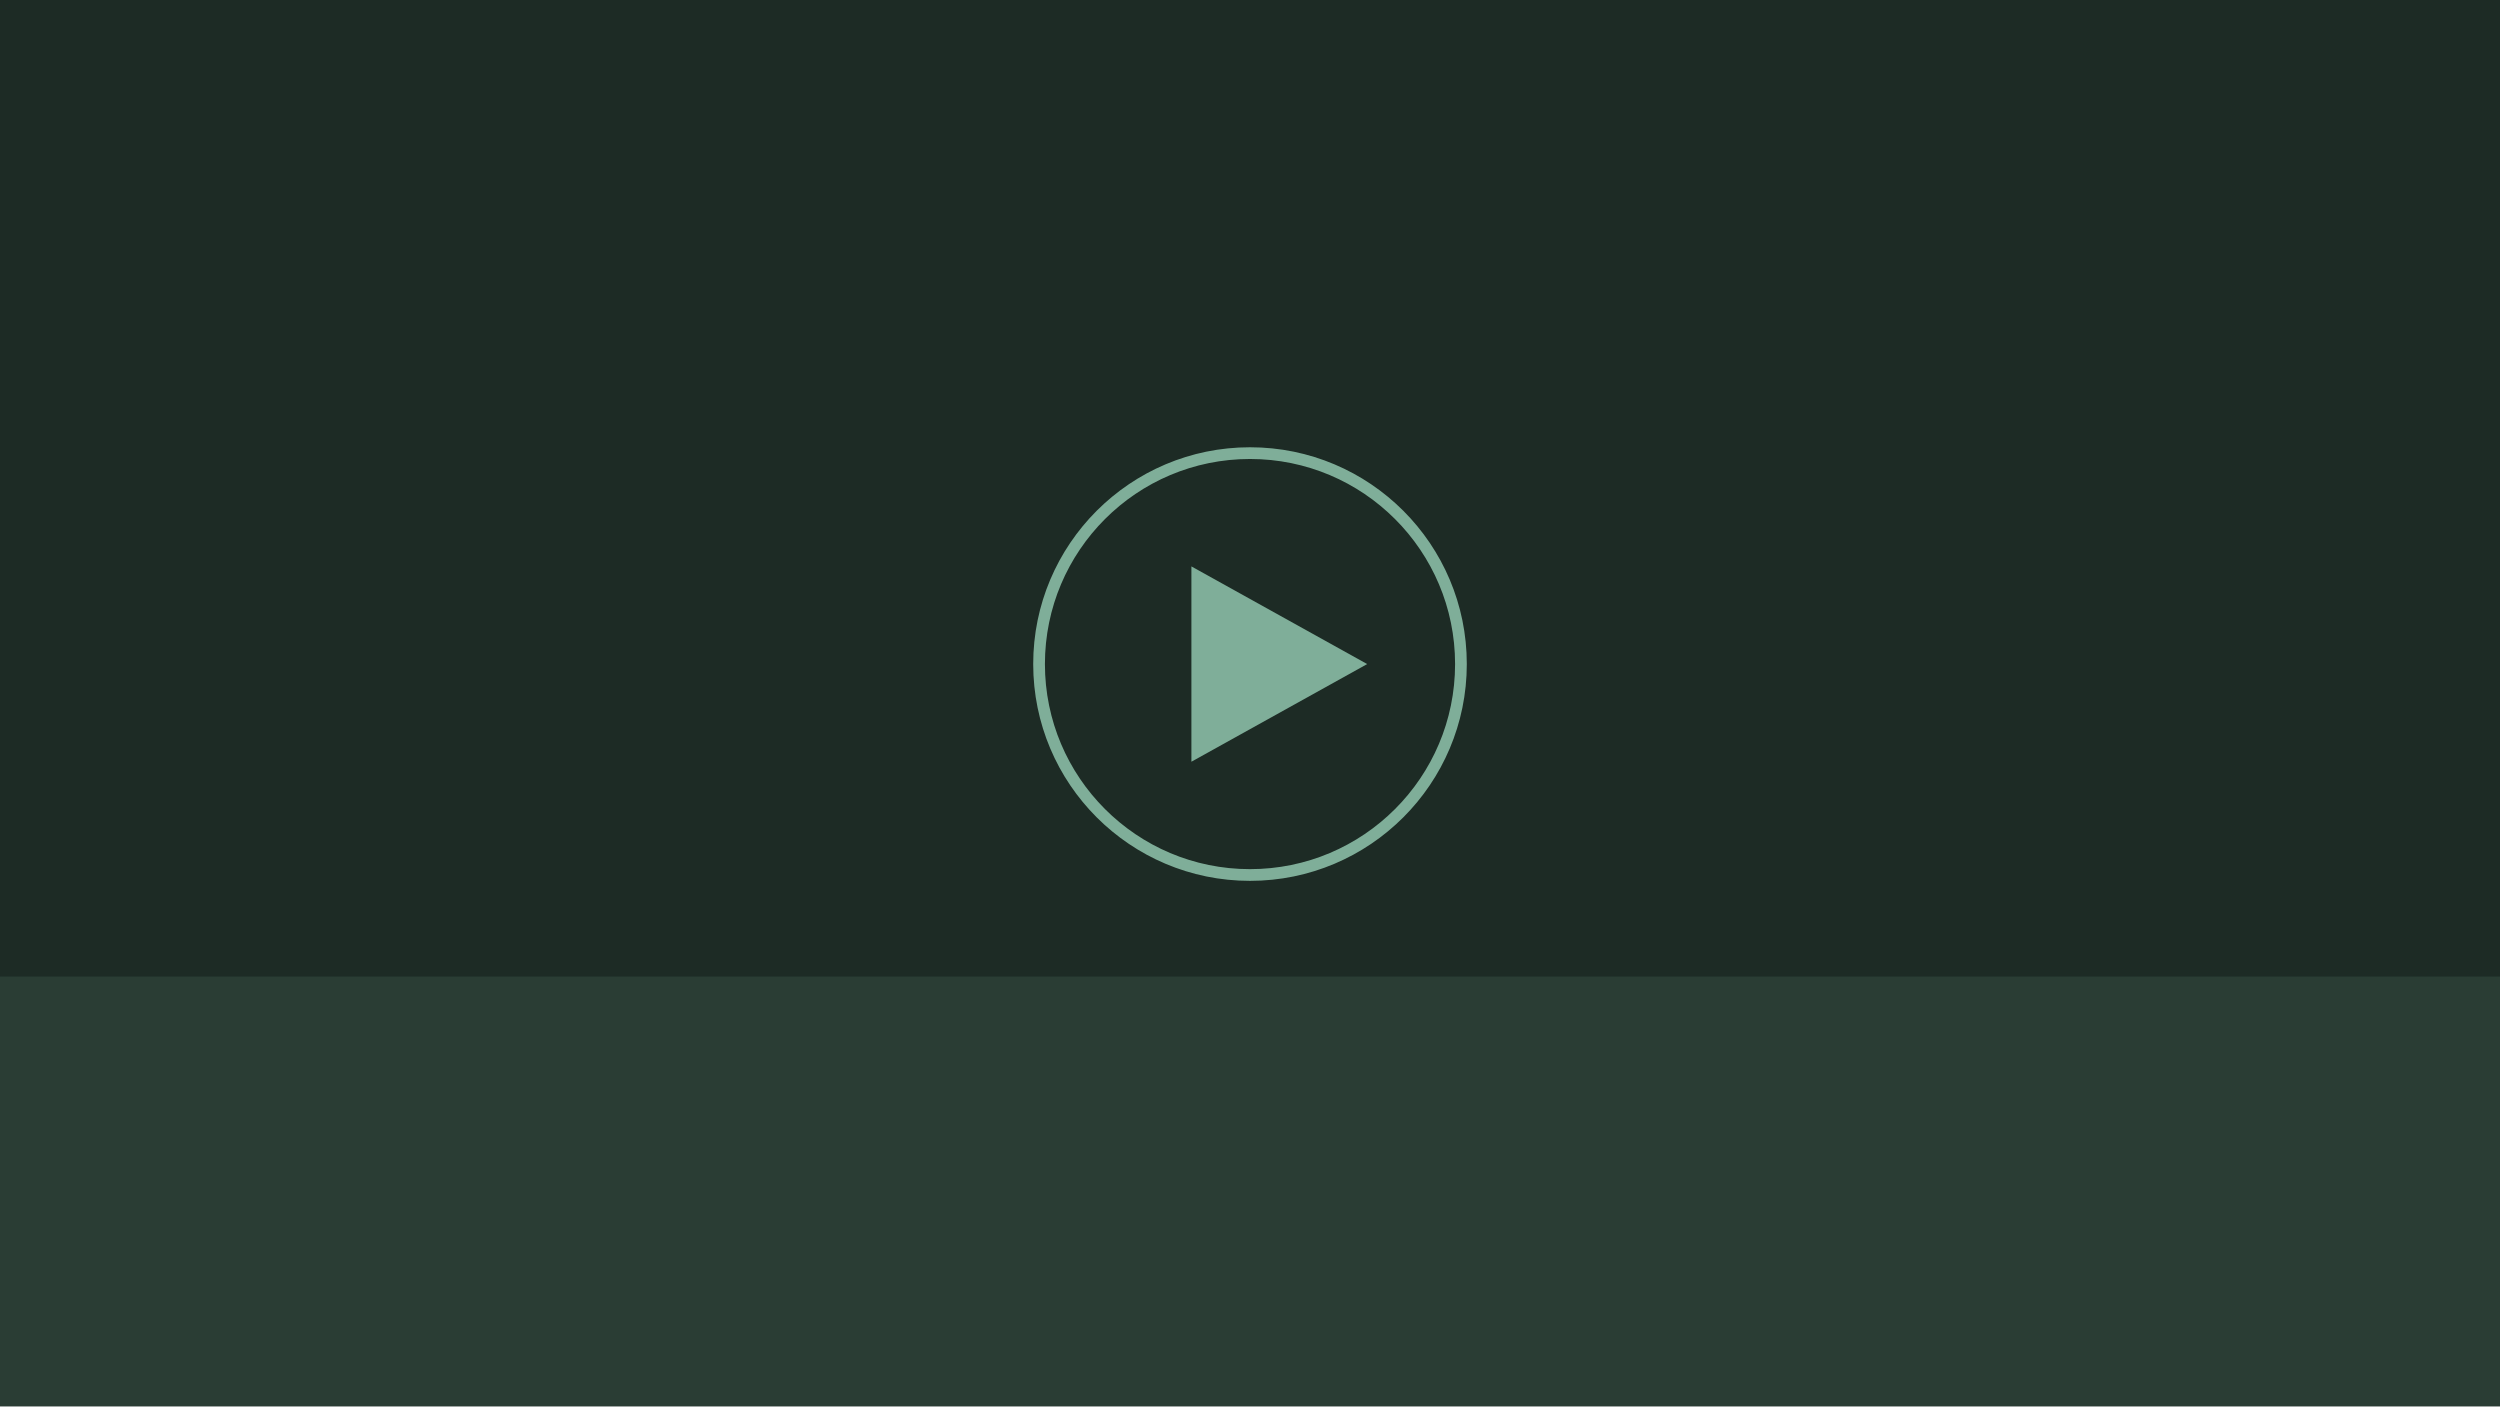
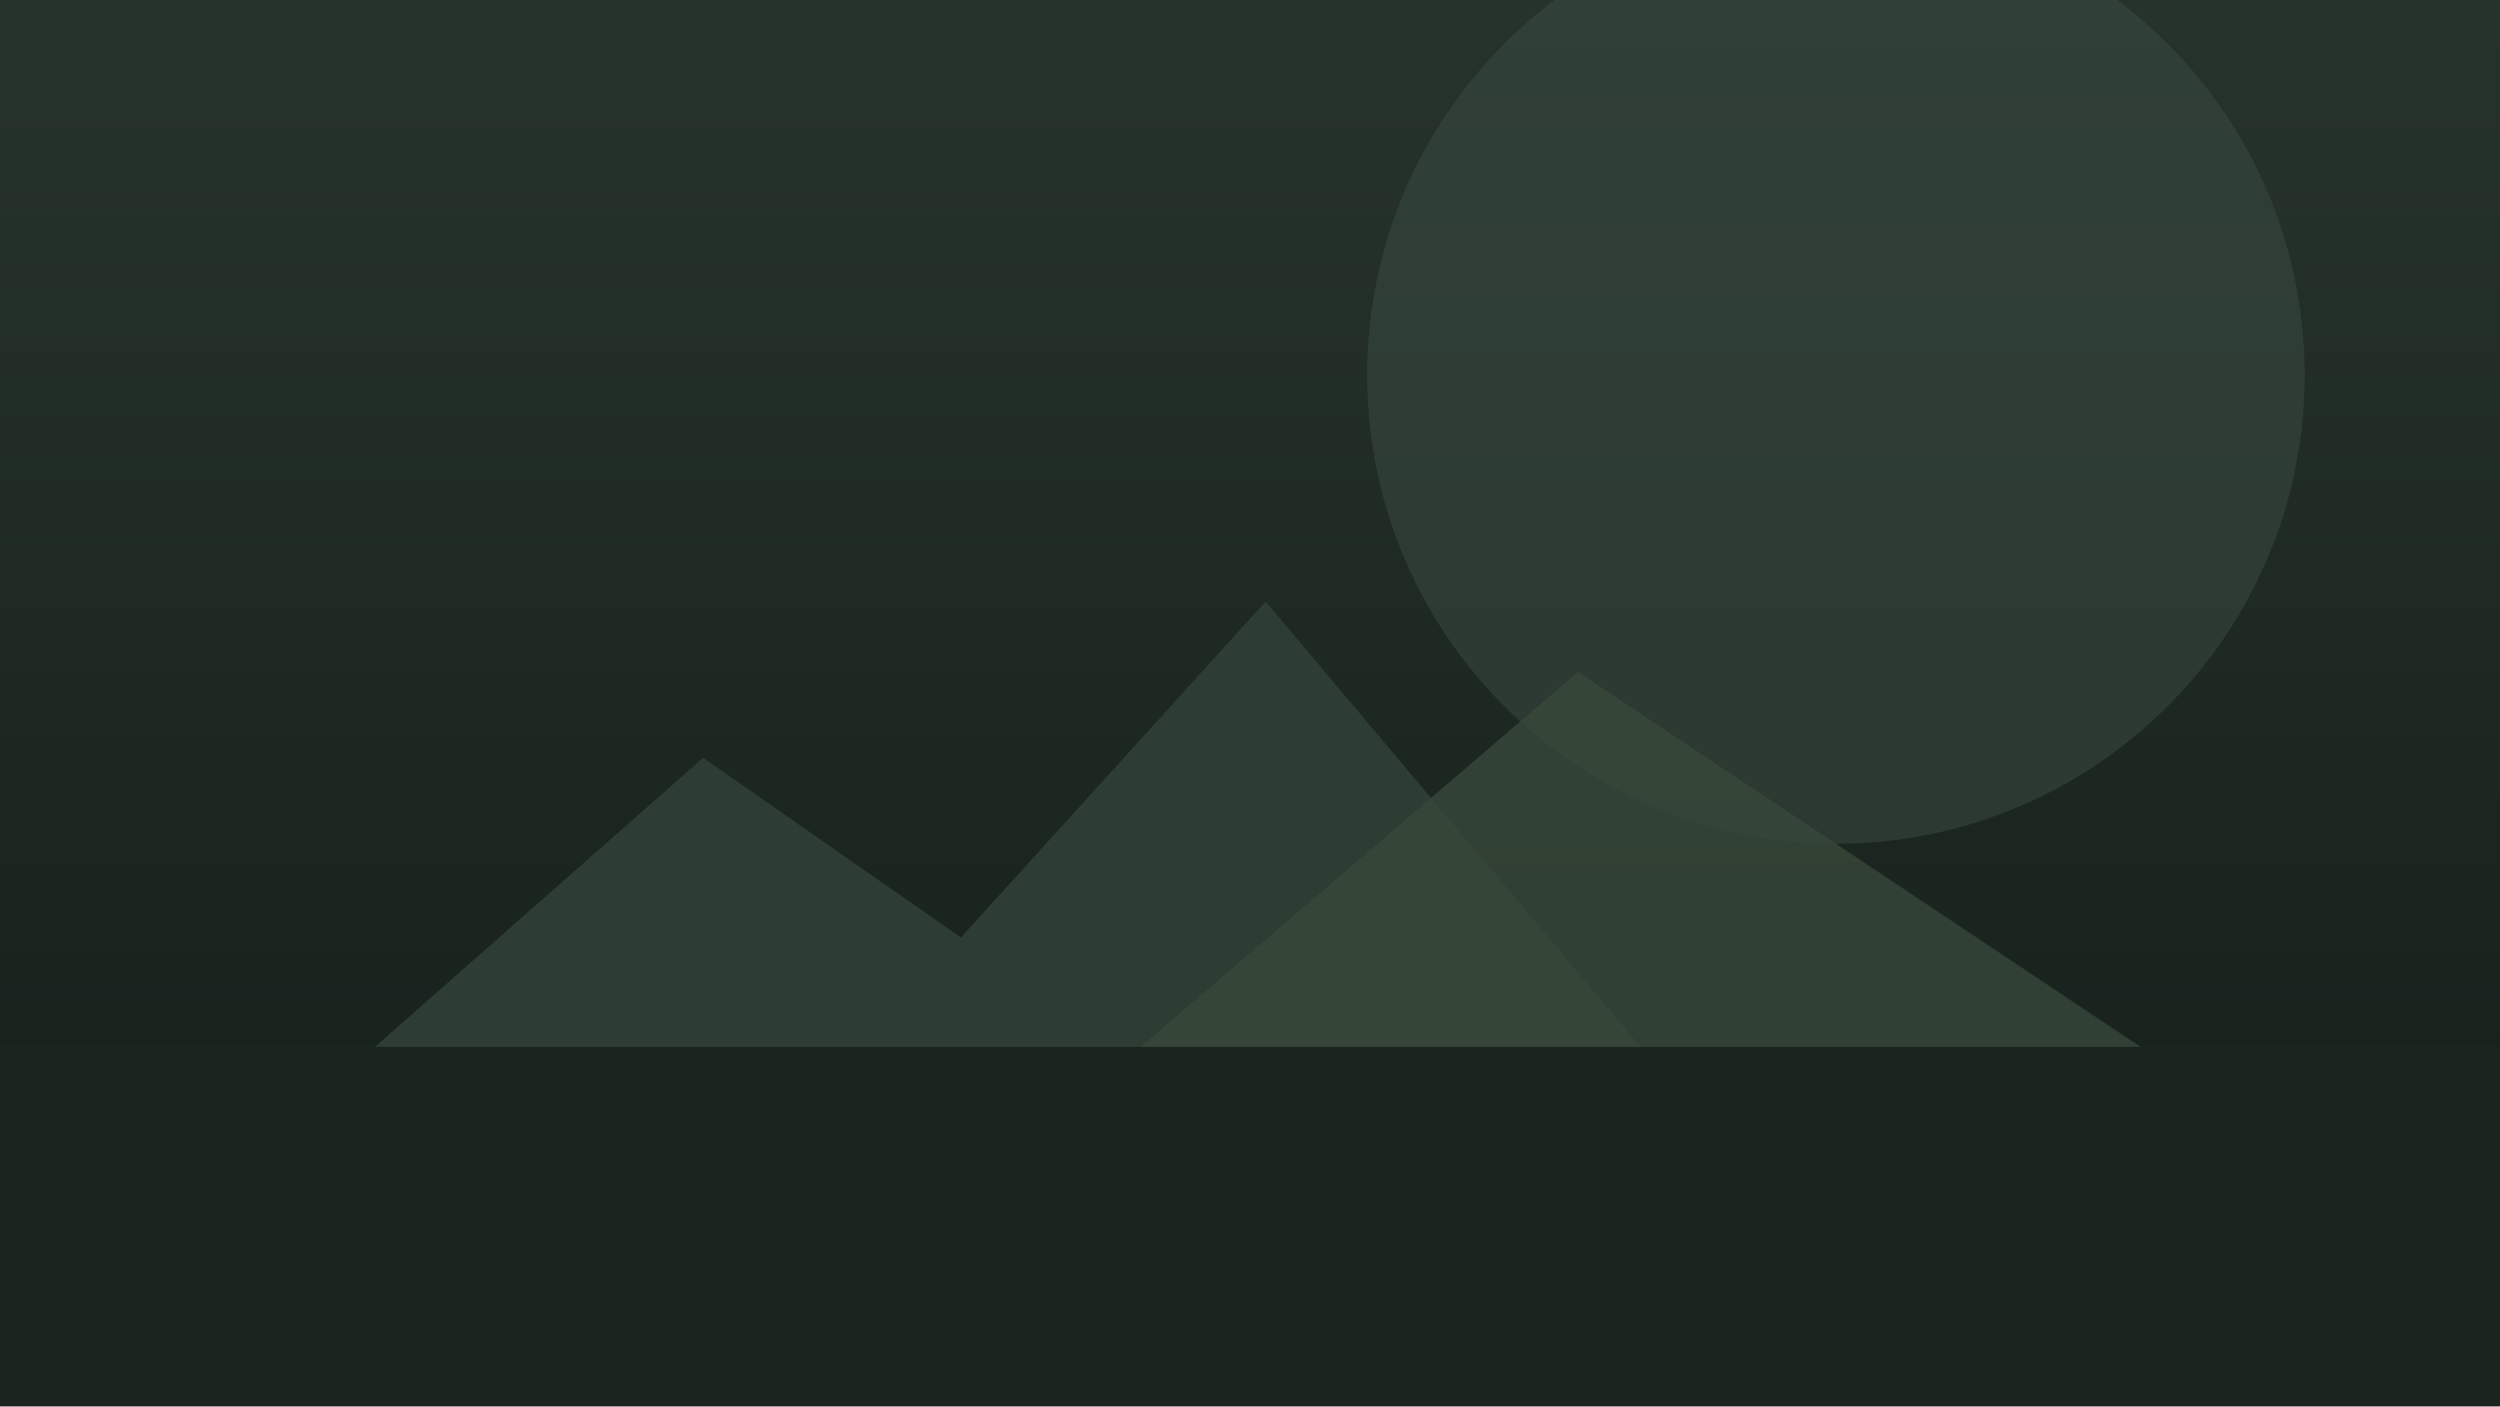
<svg xmlns="http://www.w3.org/2000/svg" viewBox="0 0 640 360" role="img" aria-label="">
-   <rect width="640" height="360" fill="#1d2b25" />
-   <rect y="250" width="640" height="110" fill="#2a3d34" />
-   <circle cx="320" cy="170" r="54" fill="none" stroke="#7fae99" stroke-width="3" />
-   <path d="M305 145l45 25-45 25z" fill="#7fae99" />
+   <defs>
+     <linearGradient id="dusk" x1="0" y1="0" x2="0" y2="1">
+       <stop offset="0" stop-color="#26332C" />
+       <stop offset="1" stop-color="#151D19" />
+     </linearGradient>
+   </defs>
+   <rect width="640" height="360" fill="url(#dusk)" />
+   <circle cx="470" cy="96" r="120" fill="#38493F" opacity="0.55" />
+   <path d="M0 268h640v92H0z" fill="#1B241F" />
+   <path d="M96 268l84-74 66 46 78-86 96 114z" fill="#2E3D34" />
+   <path d="M292 268l112-96 144 96z" fill="#374739" opacity="0.8" />
</svg>
